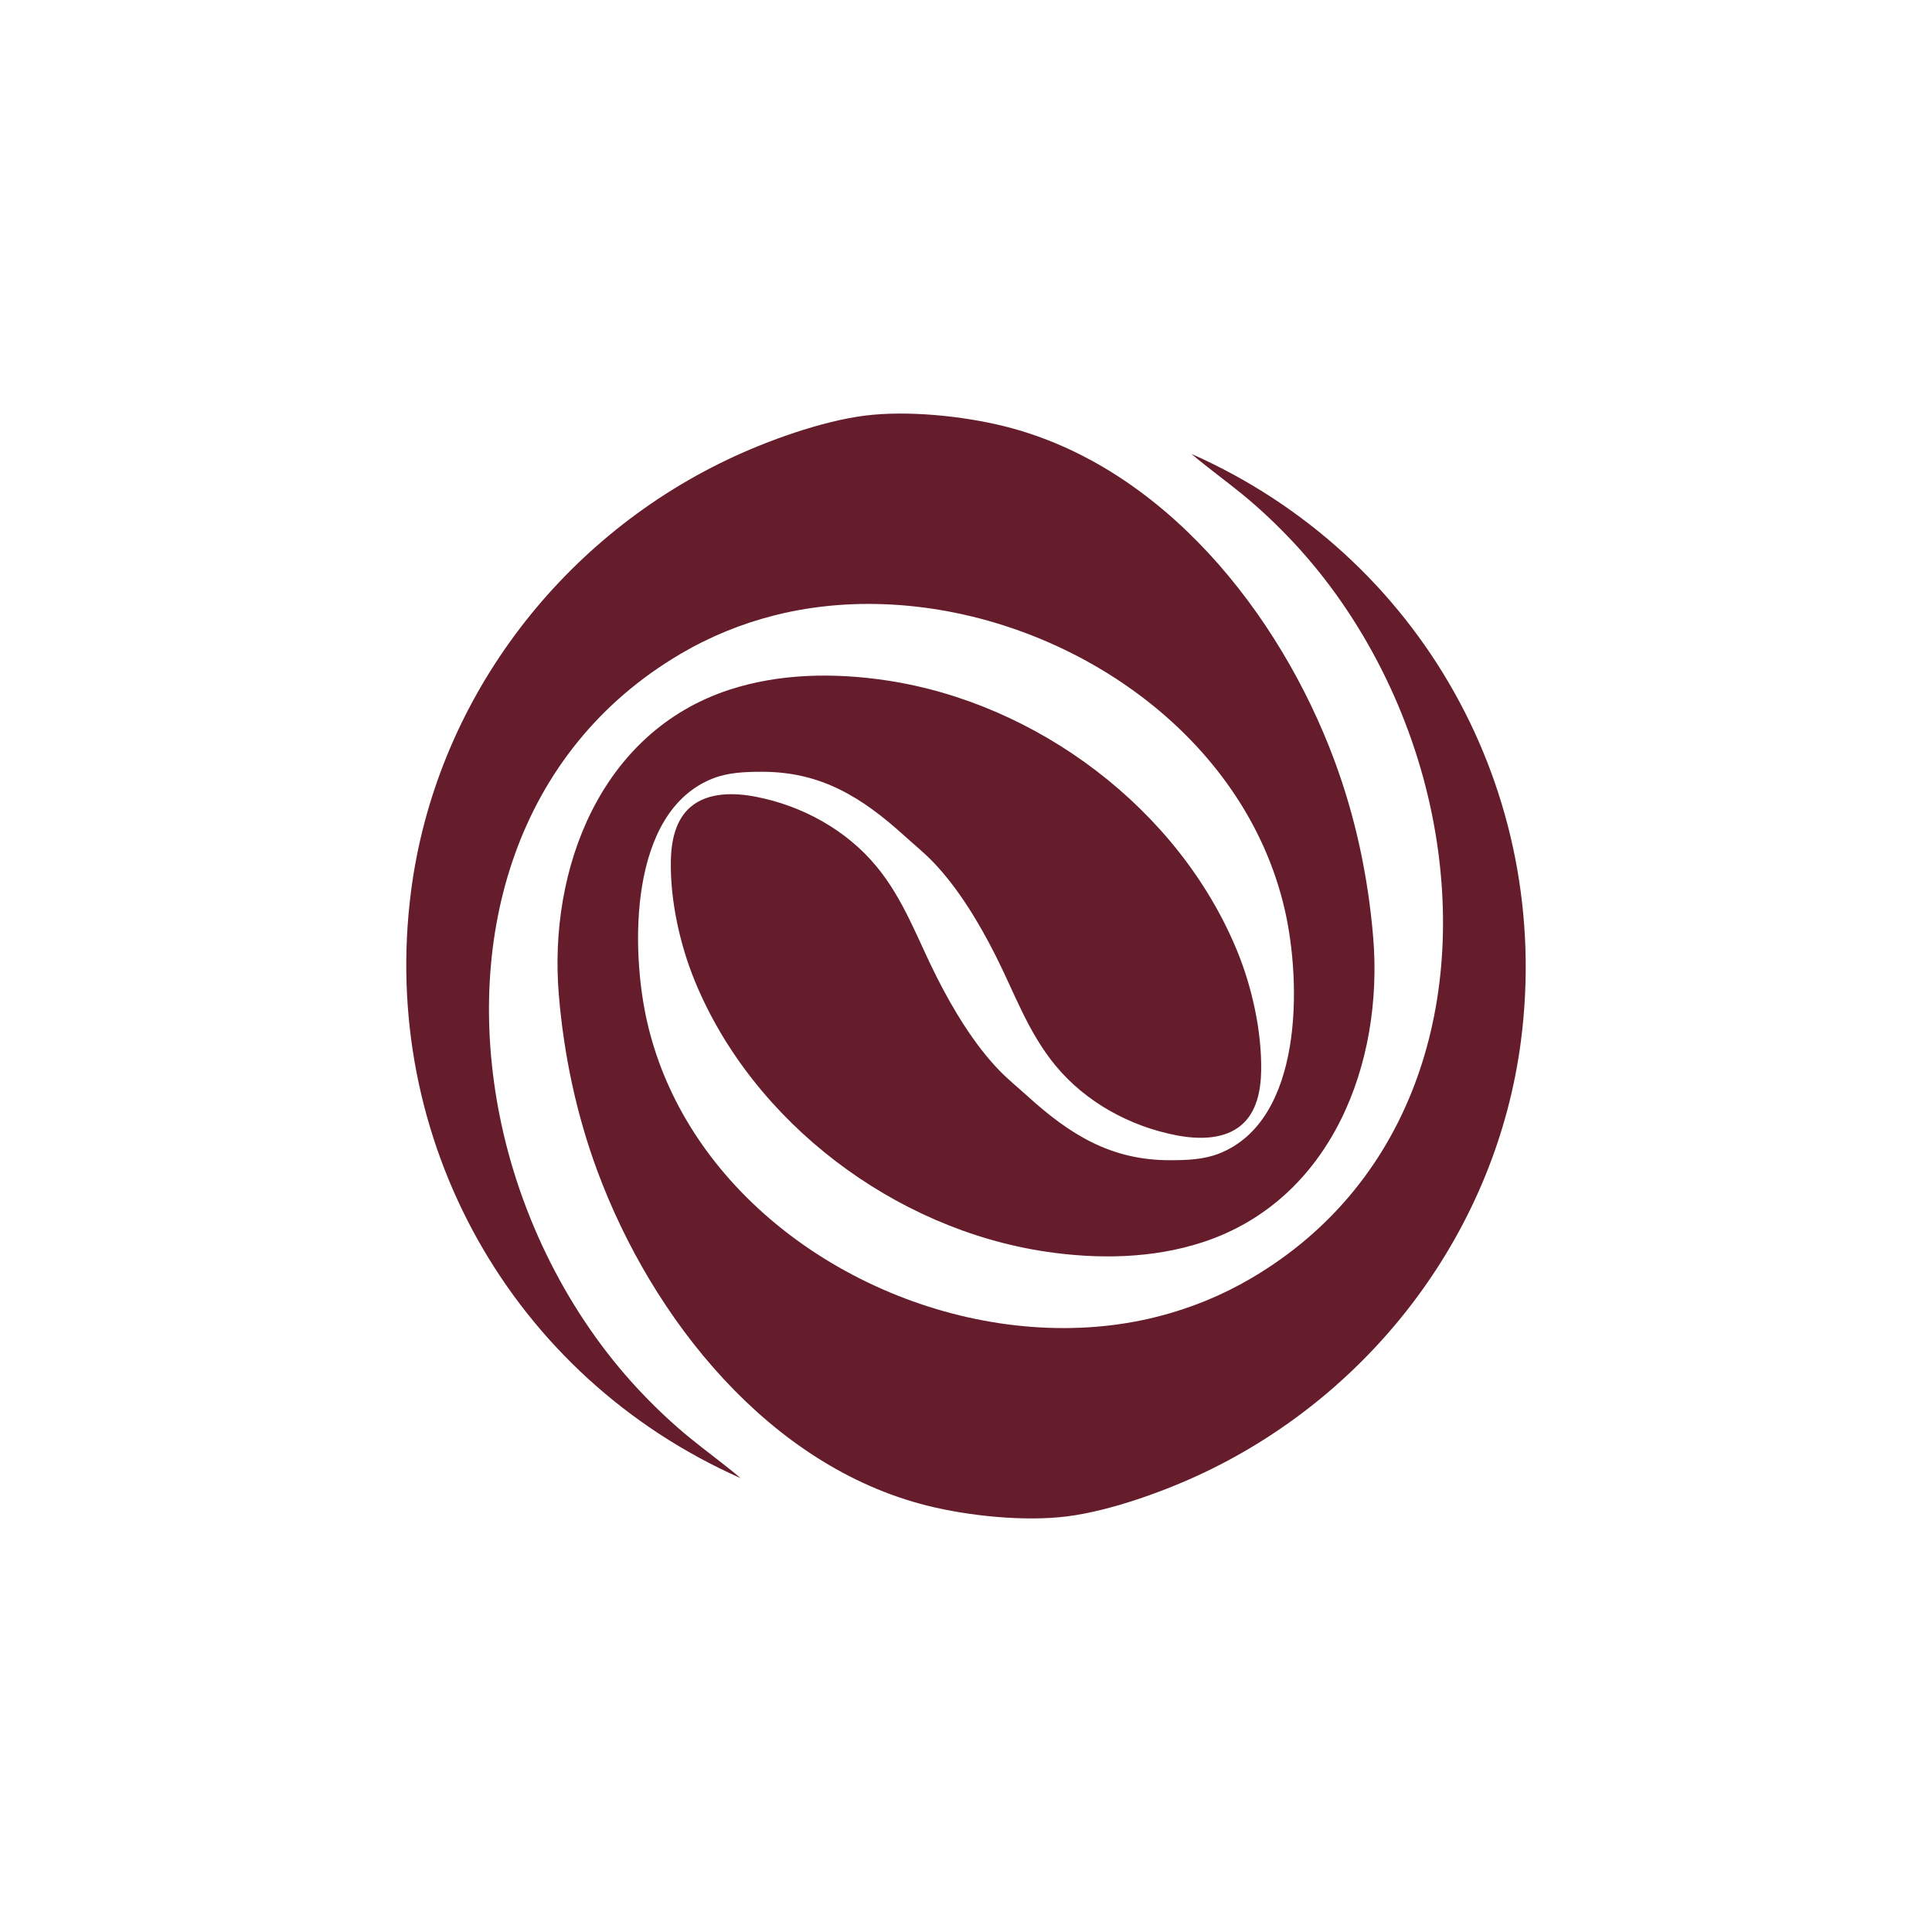
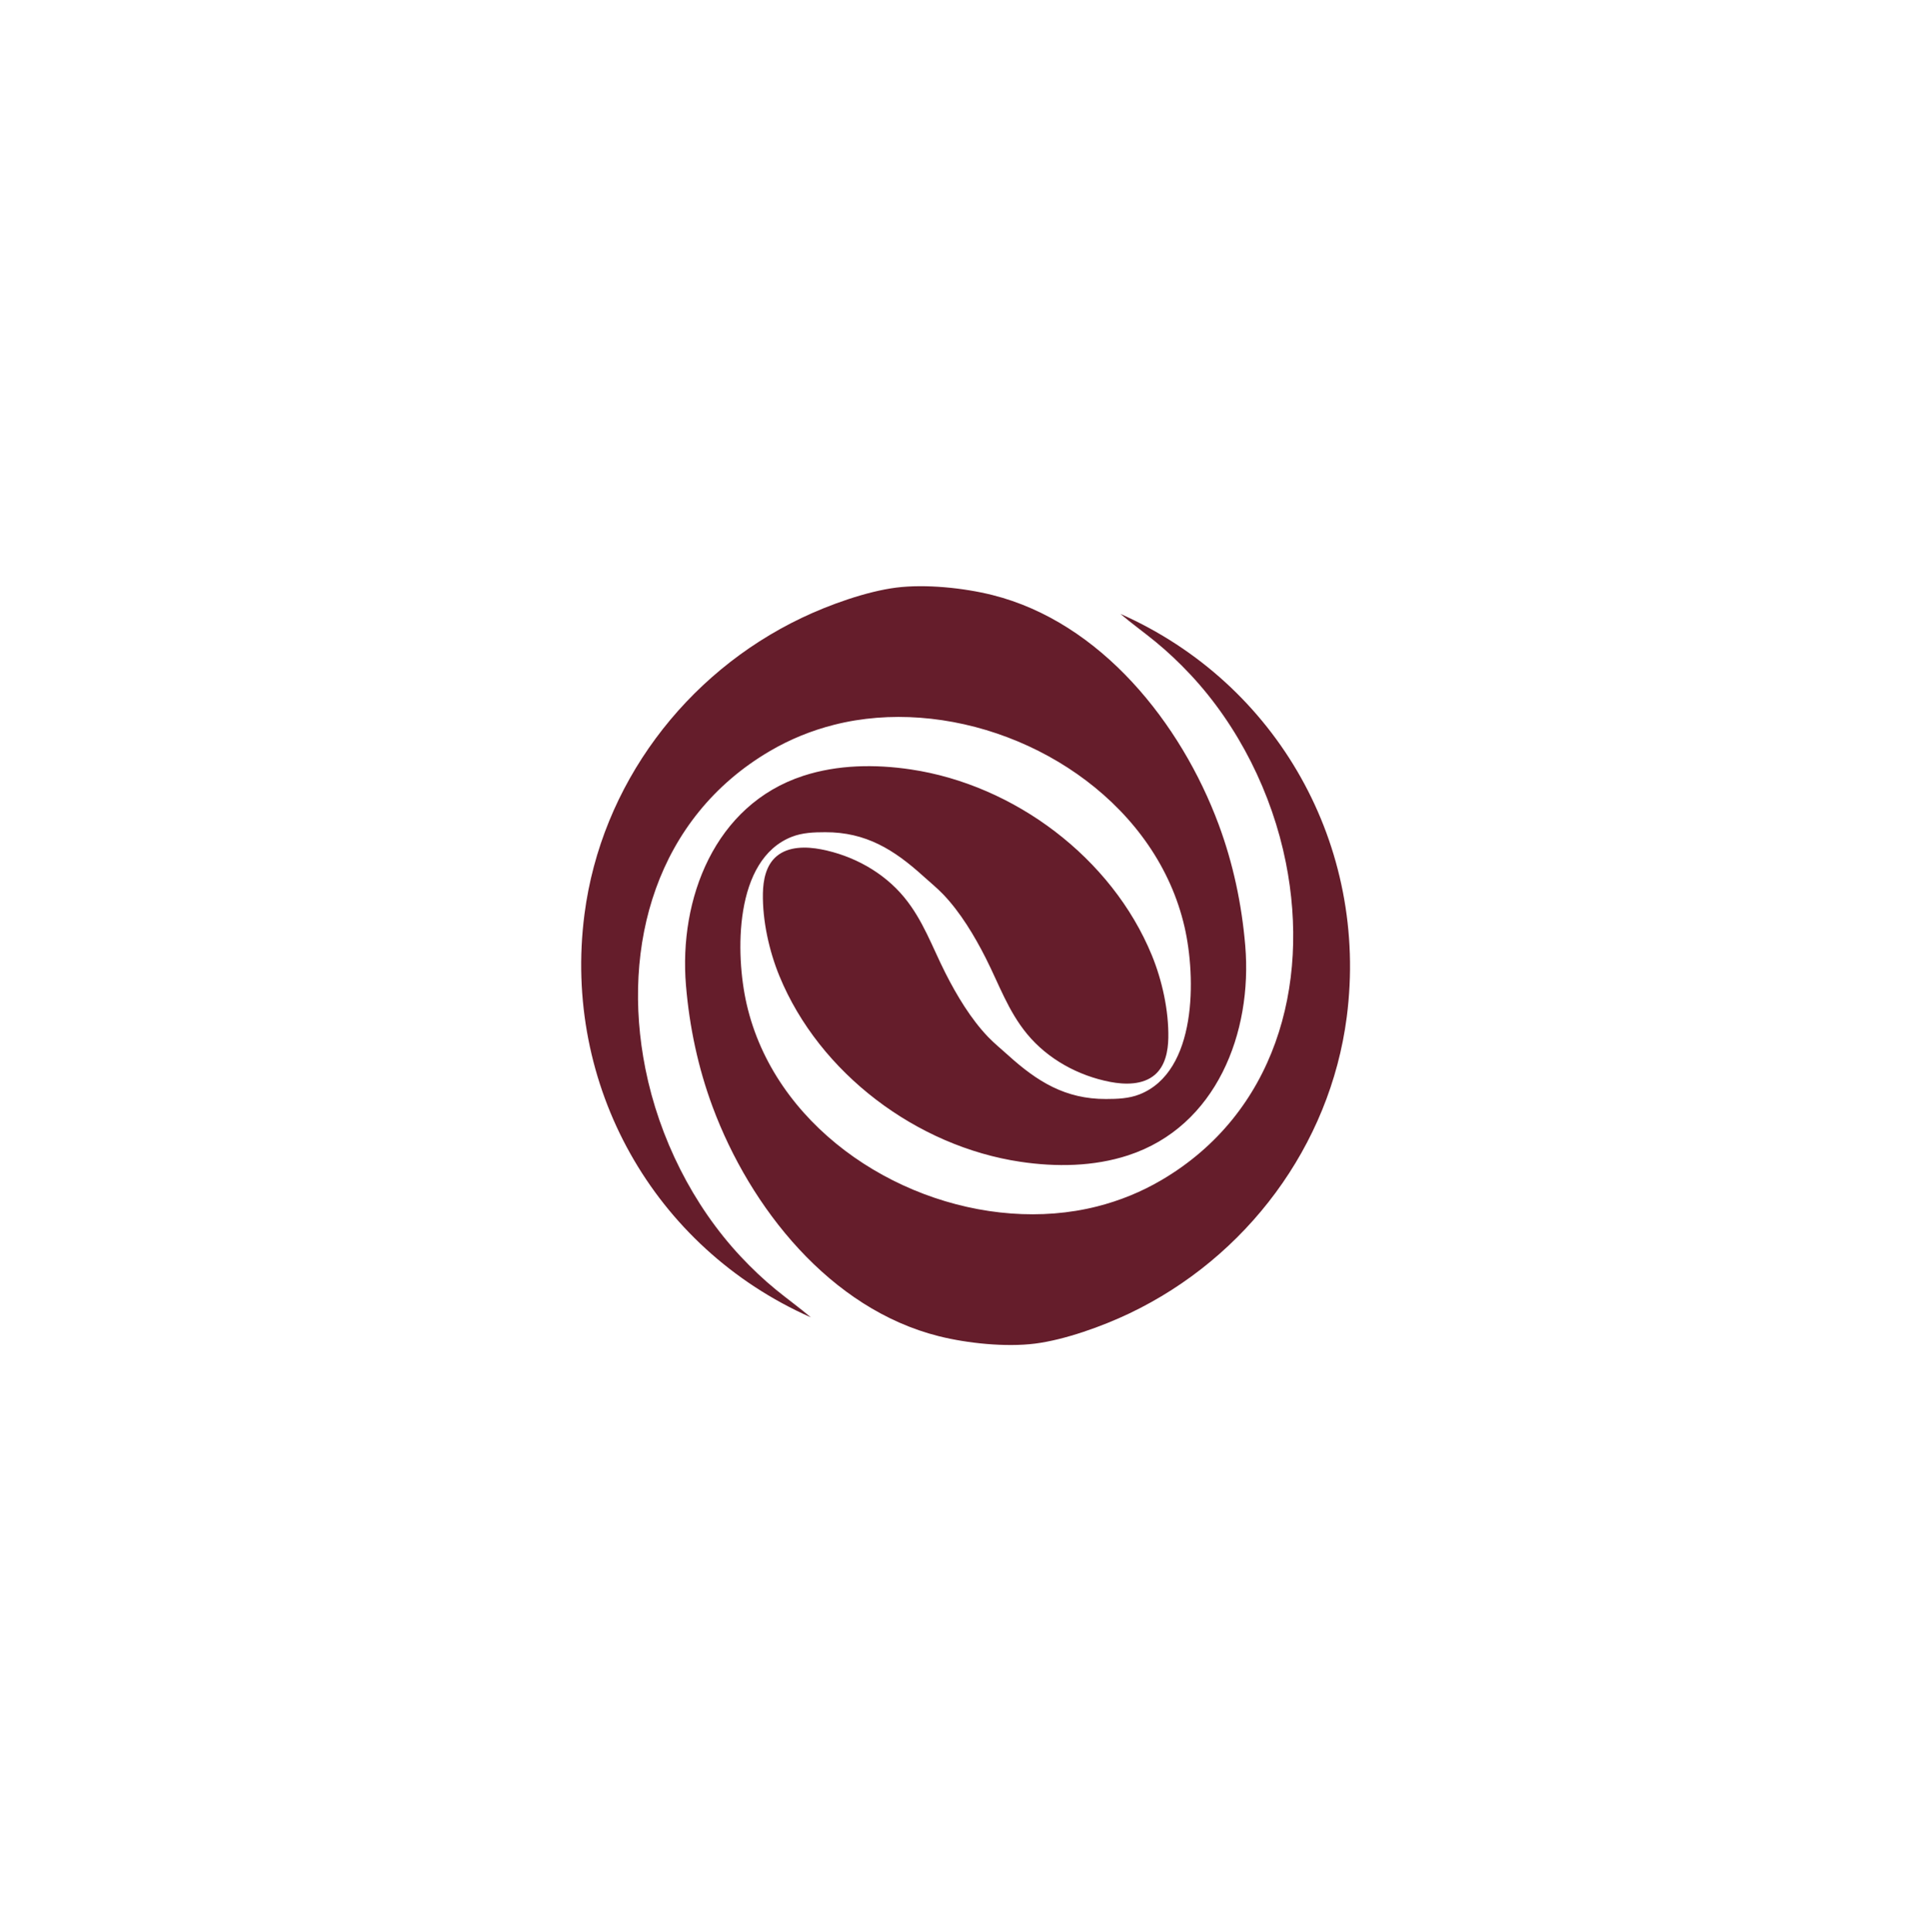
- <svg xmlns="http://www.w3.org/2000/svg" viewBox="-142.5 -142.5 797 797">
+ <svg xmlns="http://www.w3.org/2000/svg" viewBox="-324 -324 1160 1160">
  <path fill="#651d2b" fill-rule="evenodd" d="M163.03 467.27C68.42 425.37 13.77 327.61 27.08 225.05C37.12 147.65 87.45 80.57 157.55 47.13C173.90 39.33 196.36 31.23 214.33 28.95C231.88 26.74 254.88 29.10 272.02 33.39C337.32 49.76 385.44 110.52 407.98 171.20C416.70 194.67 421.88 219.19 423.97 244.10C428.33 296.08 406.74 352.61 353.58 369.97C332.89 376.73 310.33 377.02 288.96 373.84C226.70 364.59 168.18 320.71 144.16 262.26C137.97 247.19 133.94 228.94 134.24 212.60C134.39 204.65 136.05 195.73 142.45 190.33C149.66 184.24 160.41 184.47 169.16 186.15C188.31 189.83 206.61 199.81 219.08 214.93C230.46 228.74 235.90 244.69 243.84 260.40C250.59 273.76 259.18 288.10 269.59 298.93C273.30 302.78 277.50 306.16 281.45 309.75C298.99 325.64 315.92 336.19 340.31 336.12C347.12 336.11 354.06 335.87 360.47 333.34C395.16 319.66 394.41 262.90 387.52 232.86C371.01 160.93 299.77 112.35 228.62 107.11C211.35 105.83 193.85 107.08 177.05 111.34C163.41 114.79 150.40 120.09 138.28 127.22C70.36 167.13 48.87 243.89 63.65 317.91C71.92 359.38 92.05 399.91 120.98 430.82C127.56 437.85 134.69 444.62 142.15 450.71C149.04 456.33 156.24 461.51 163.03 467.27ZM348.97 44.73C443.58 86.63 498.23 184.39 484.92 286.95C474.88 364.35 424.55 431.43 354.45 464.87C338.10 472.67 315.64 480.77 297.67 483.05C280.12 485.26 257.12 482.90 239.98 478.61C174.68 462.24 126.56 401.48 104.02 340.80C95.30 317.33 90.12 292.81 88.03 267.90C83.67 215.92 105.26 159.39 158.42 142.03C179.11 135.27 201.67 134.98 223.04 138.16C285.30 147.41 343.82 191.29 367.84 249.74C374.03 264.81 378.06 283.06 377.76 299.40C377.61 307.35 375.95 316.27 369.55 321.67C362.34 327.76 351.59 327.53 342.84 325.85C323.69 322.17 305.39 312.19 292.92 297.07C281.54 283.26 276.10 267.31 268.16 251.60C261.41 238.24 252.82 223.90 242.41 213.07C238.70 209.22 234.50 205.84 230.55 202.25C213.01 186.36 196.08 175.81 171.69 175.88C164.88 175.89 157.94 176.13 151.53 178.66C116.84 192.34 117.59 249.10 124.48 279.14C140.99 351.07 212.23 399.65 283.38 404.89C300.65 406.17 318.15 404.92 334.95 400.66C348.59 397.21 361.60 391.91 373.72 384.78C441.64 344.87 463.13 268.11 448.35 194.09C440.08 152.62 419.95 112.09 391.02 81.18C384.44 74.15 377.31 67.38 369.85 61.29C362.96 55.67 355.76 50.49 348.97 44.73Z" />
</svg>
